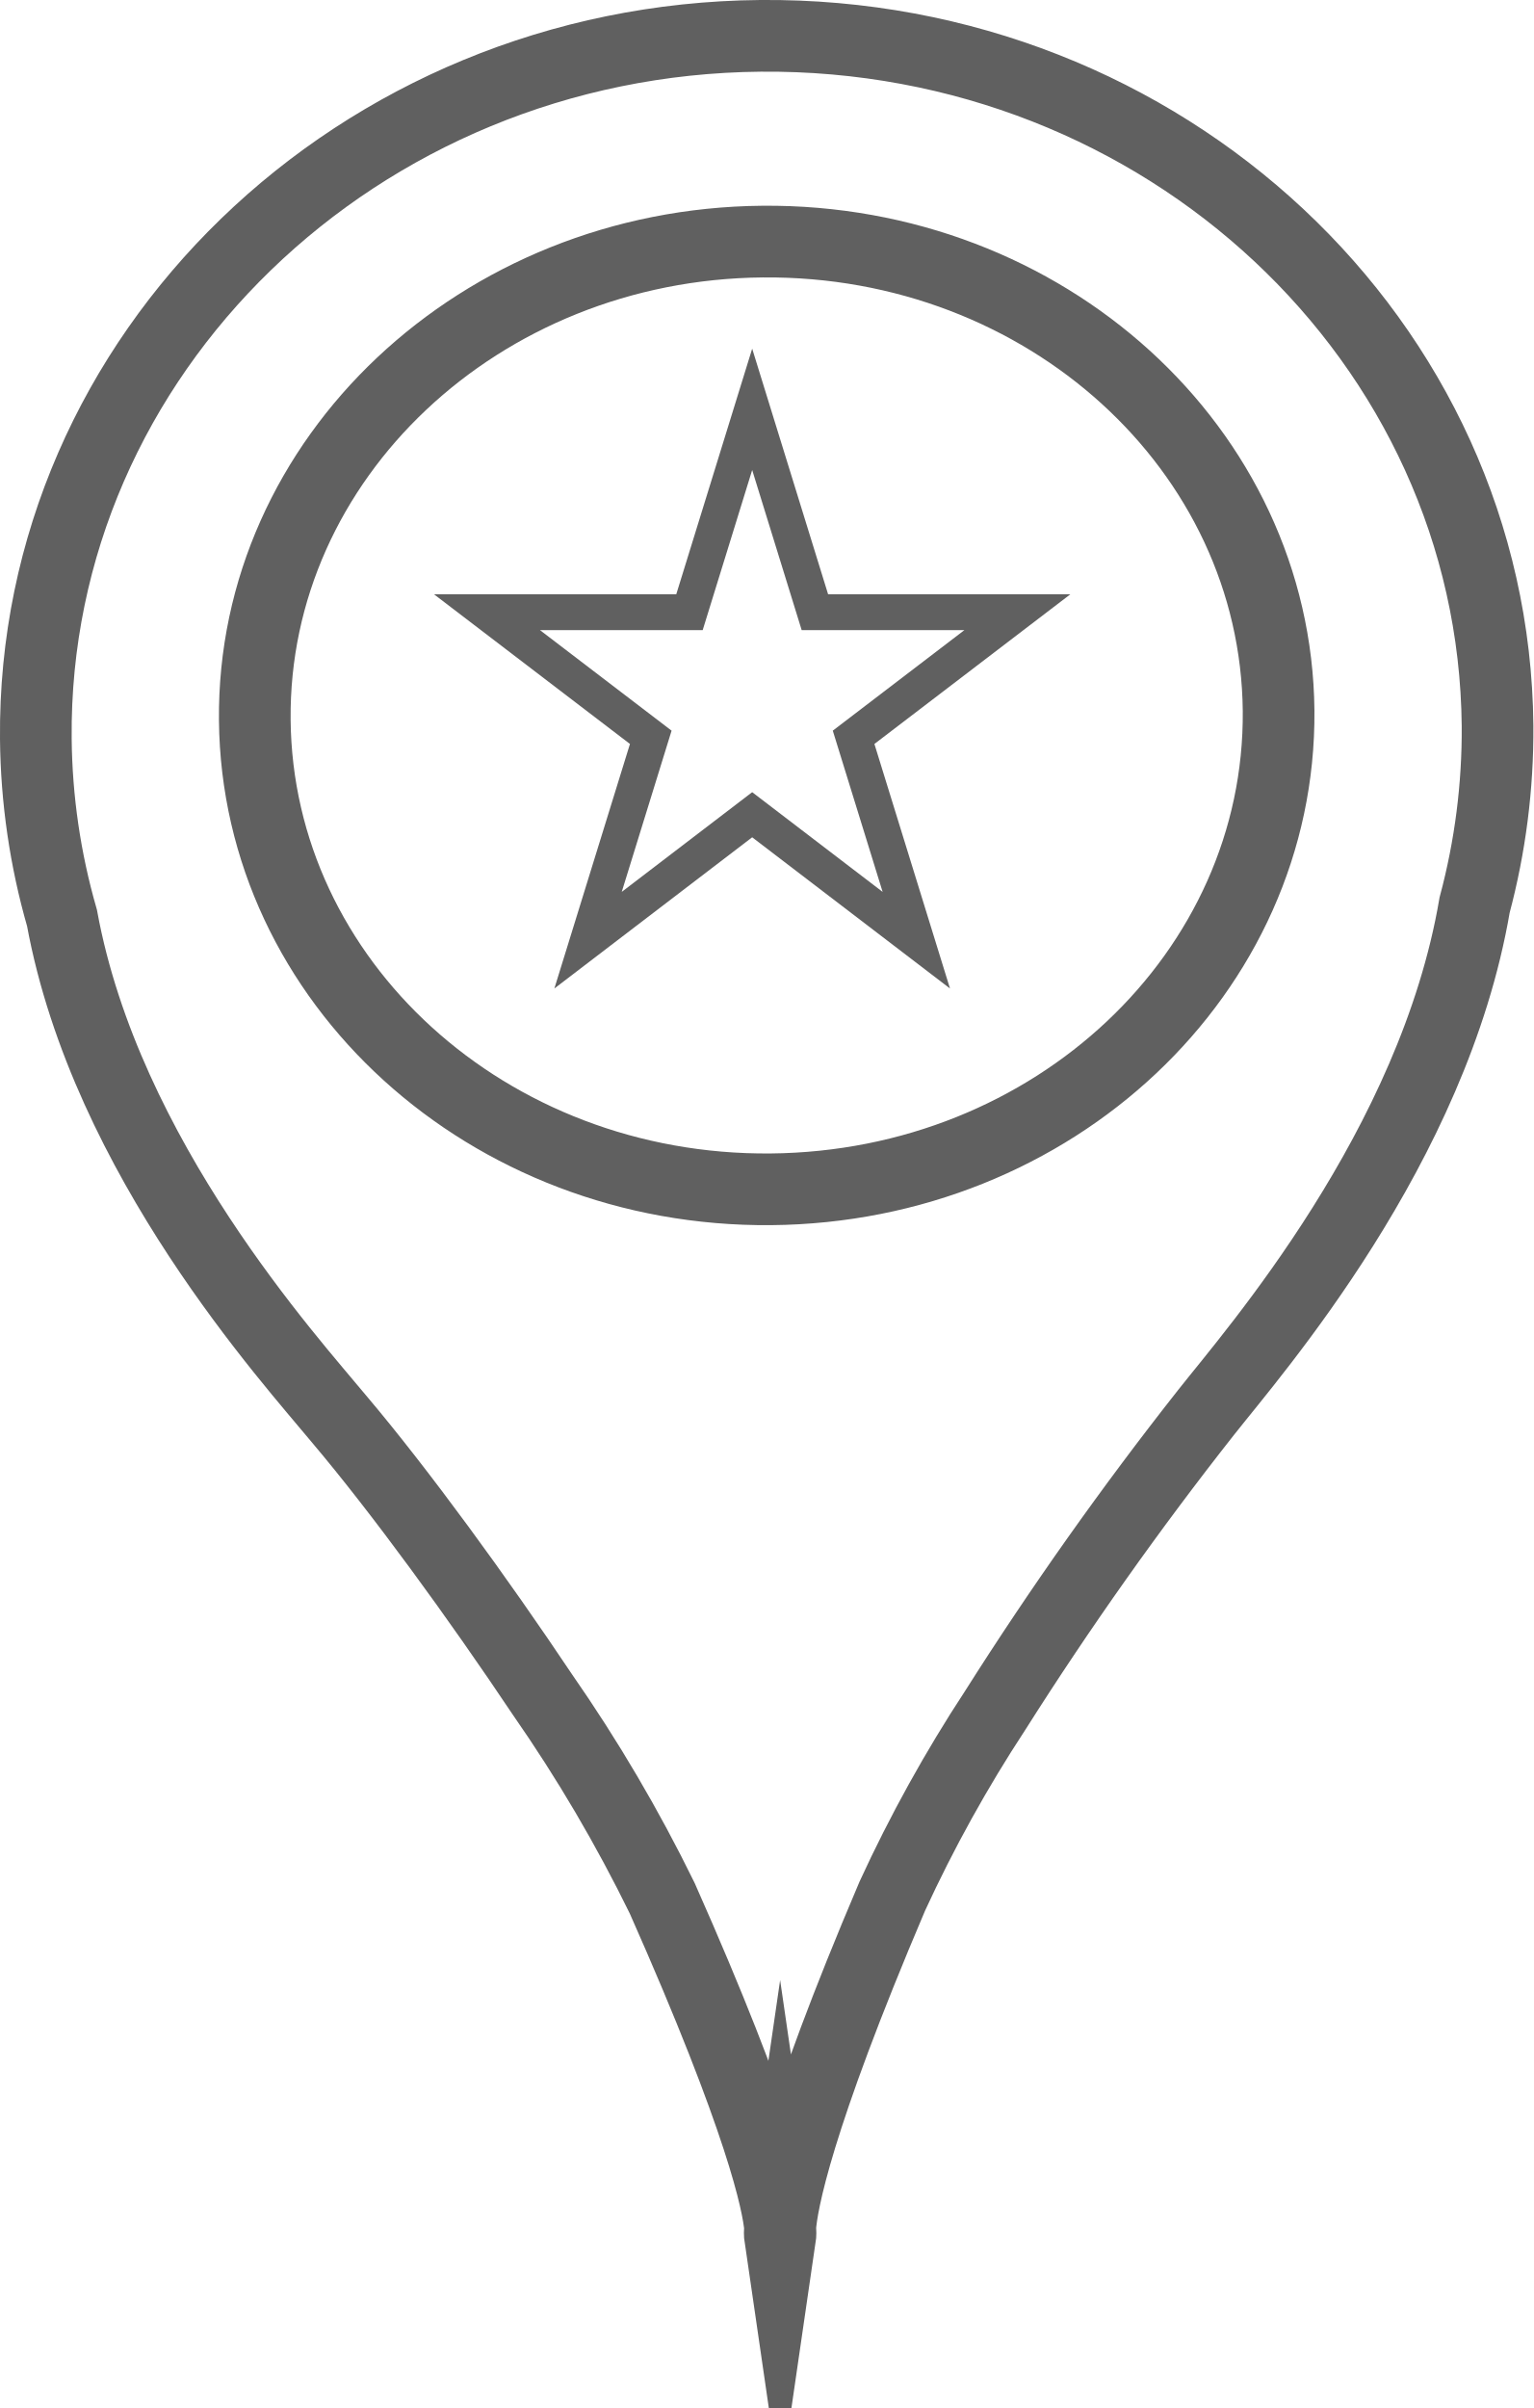
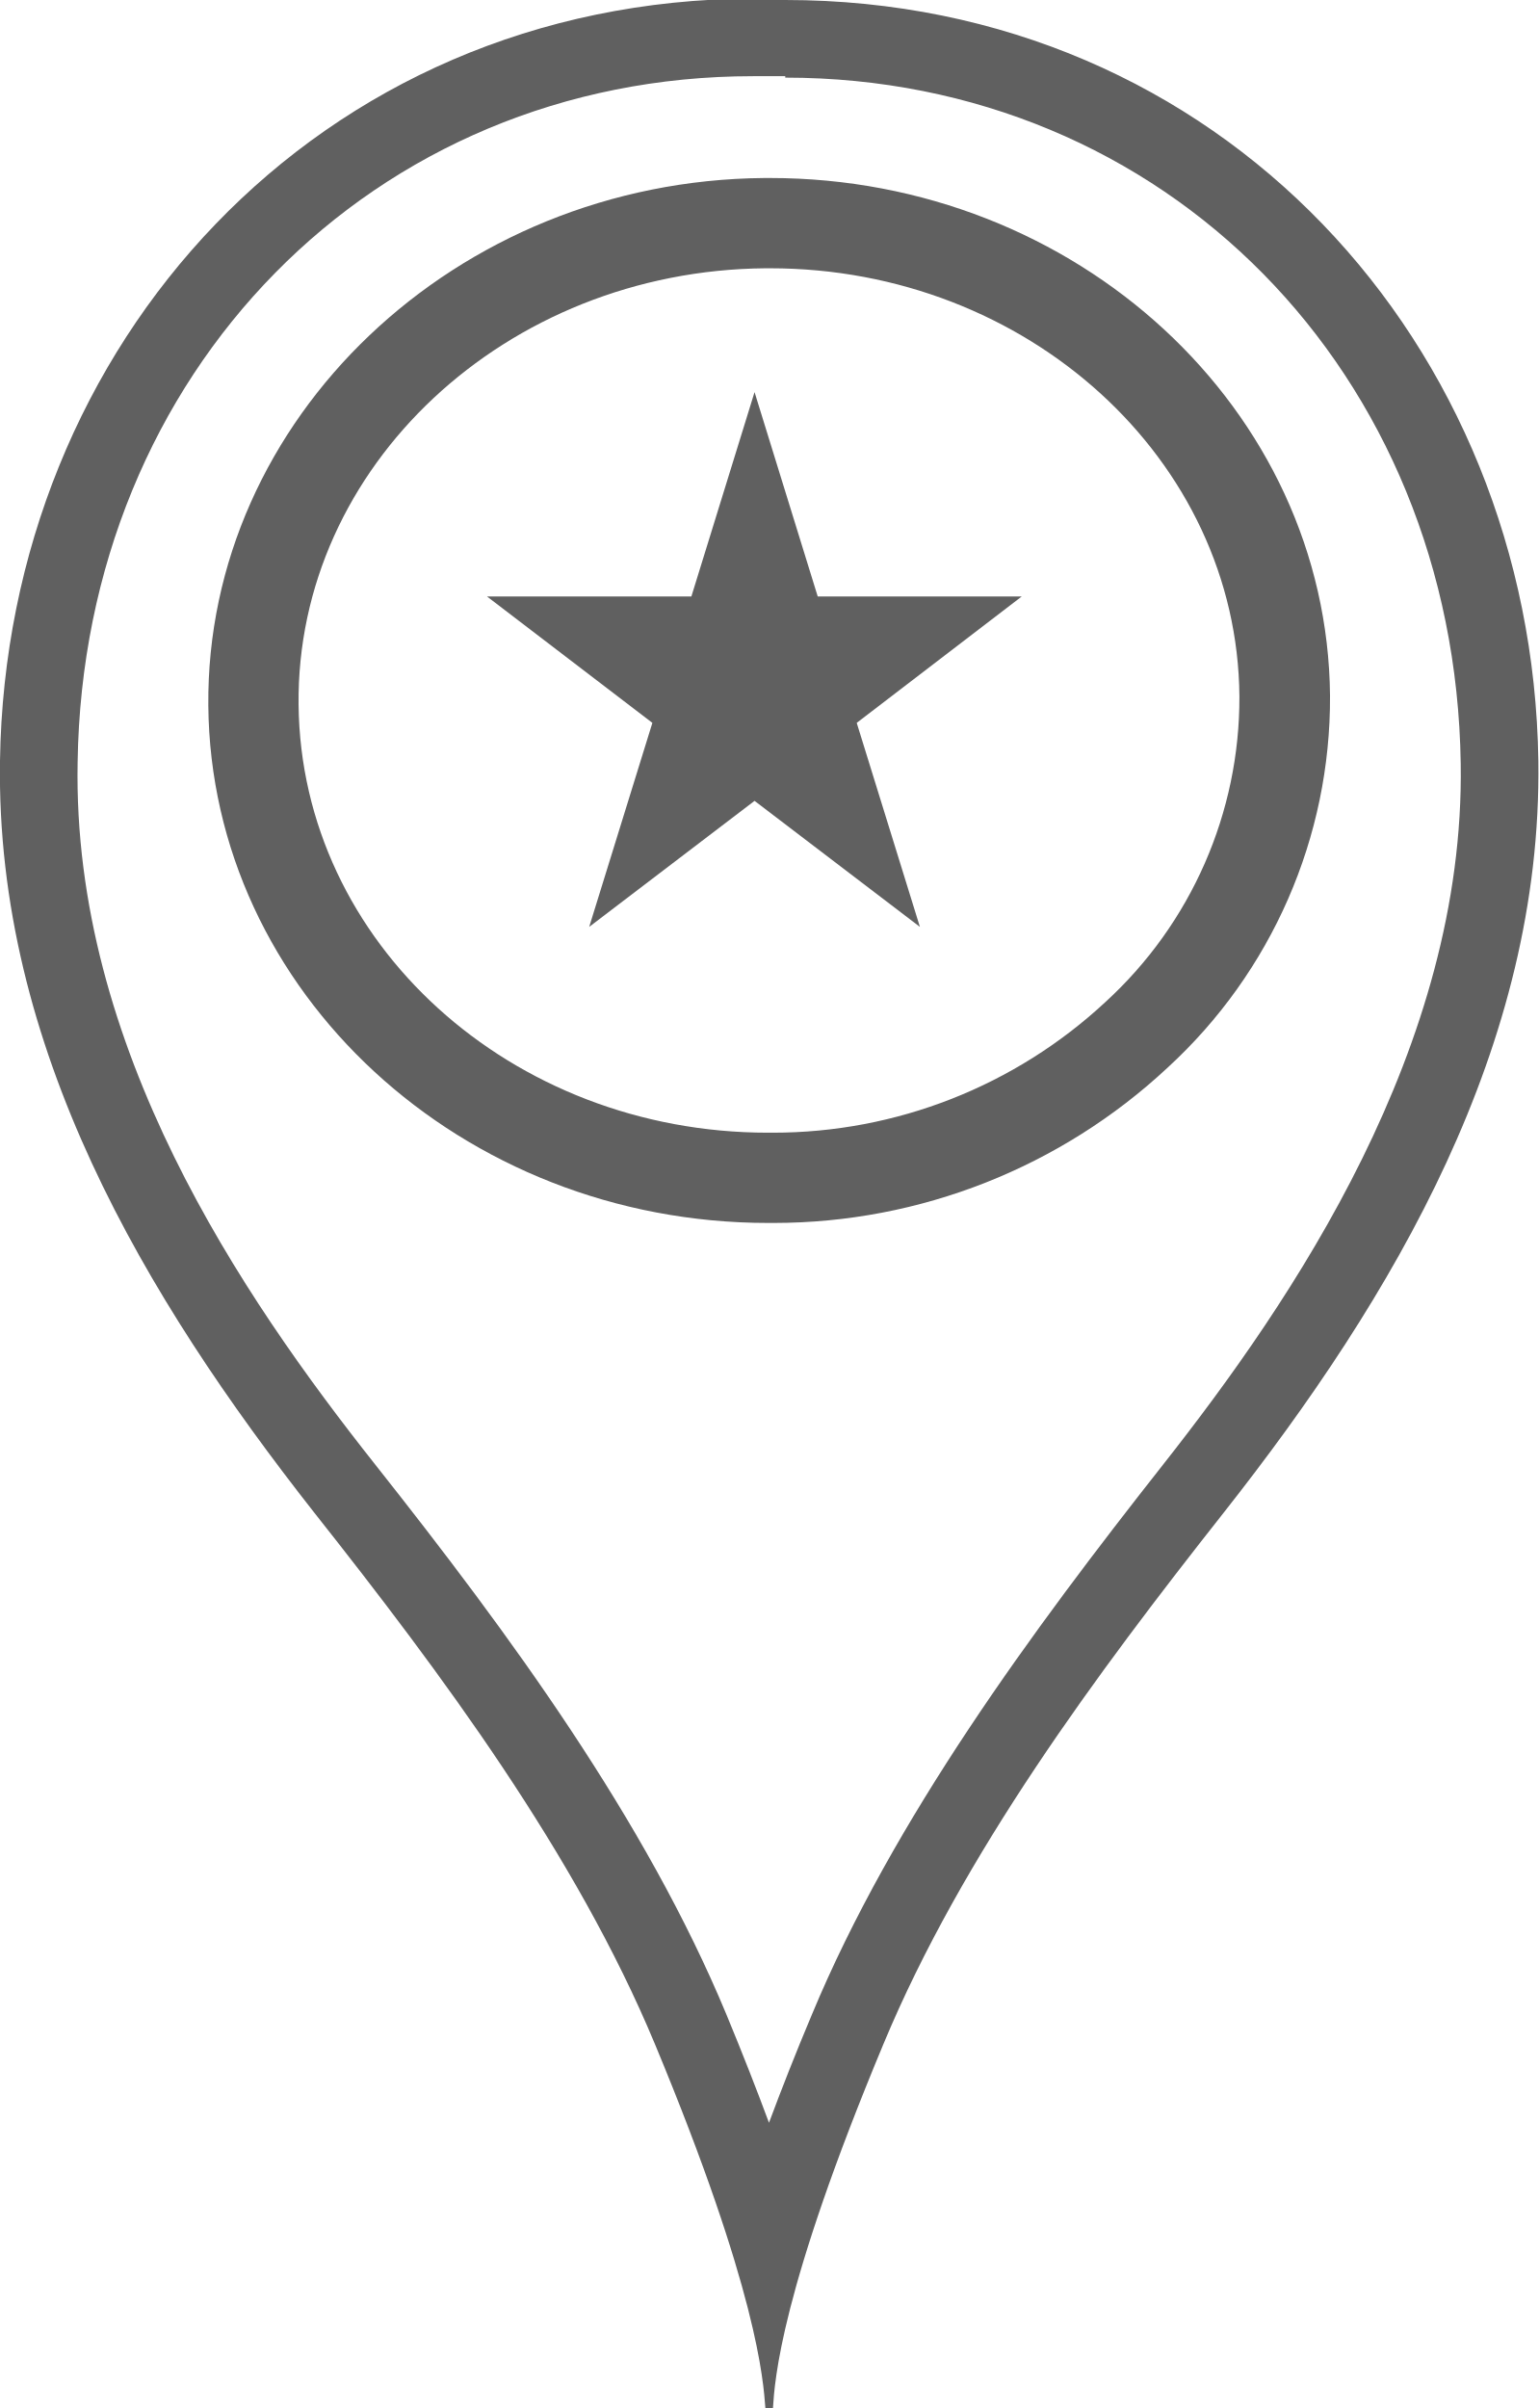
- <svg xmlns="http://www.w3.org/2000/svg" viewBox="0 0 42.79 67.18">
+ <svg xmlns="http://www.w3.org/2000/svg" viewBox="0 0 42.61 66.69">
  <defs>
-     <style>.cls-1,.cls-2{fill:none;stroke:#606060;stroke-miterlimit:10;}.cls-1{stroke-width:2px;}</style>
+     <style>.cls-1{fill:#606060;}</style>
  </defs>
  <g id="Layer_2" data-name="Layer 2">
    <g id="Layer_1-2" data-name="Layer 1">
-       <path class="cls-1" d="M21.77,62.44a1,1,0,0,0,0-.29A1,1,0,0,0,21.77,62.44ZM21.22,1C10,1.1.9,9.88,1,20.61a18.69,18.69,0,0,0,.73,5c1.23,6.7,6.38,12.34,7.75,14,1.69,2,3.84,4.95,5.66,7.67a43.06,43.06,0,0,1,3.34,5.68c2.77,6.24,3.23,8.5,3.29,9.21.05-.71.46-3,3.13-9.27a39.59,39.59,0,0,1,2.87-5.18,98.92,98.92,0,0,1,5.89-8.32C35,37.7,40,32,41.15,25.25a18.84,18.84,0,0,0,.64-5C41.69,9.52,32.48.9,21.22,1Z" />
-       <path class="cls-1" d="M35.68,19.83c.06,7.31-6.28,13.28-14.17,13.35S7.18,27.39,7.11,20.09,13.39,6.81,21.28,6.74,35.61,12.53,35.68,19.83Z" />
-       <polygon class="cls-2" points="20.99 11.42 22.74 17.08 28.39 17.08 23.82 20.57 25.57 26.23 20.99 22.73 16.41 26.23 18.16 20.57 13.59 17.08 19.24 17.08 20.99 11.42" />
+       <path class="cls-1" d="M21.28,33.87c-8.49,0-15.44-6.4-15.51-14.33S12.61,5,21.17,4.93h.16c8.49,0,15.44,6.4,15.51,14.34a13.88,13.88,0,0,1-4.5,10.3,16,16,0,0,1-10.91,4.3Zm0-26.44H21.2c-7.19.06-13,5.49-12.93,12.09s5.89,11.85,13,11.85h.13a13.52,13.52,0,0,0,9.22-3.62,11.41,11.41,0,0,0,3.71-8.46C34.28,12.72,28.45,7.43,21.33,7.43Z" />
+       <polygon class="cls-1" points="20.9 10.86 22.65 16.52 28.3 16.52 23.73 20.02 25.48 25.67 20.9 22.18 16.32 25.67 18.07 20.02 13.49 16.52 19.15 16.52 20.9 10.86" />
+       <path class="cls-1" d="M21.75,2.15c10.51,0,18.55,8.15,18.71,19C40.58,29,35.81,36,32.21,40.57s-7.47,9.81-9.72,15.22c-.46,1.09-.85,2.09-1.19,3-.33-.89-.72-1.89-1.18-3-2.25-5.41-6-10.52-9.72-15.22S2,29,2.15,21.11c.16-10.81,8.2-19,18.71-19h.89m0-2.15h-.89C8.81,0,.17,9.53,0,21.07-.12,29,4,35.91,8.71,41.9c3.52,4.45,7.24,9.45,9.43,14.71,2.85,6.85,3,9.32,3.06,10.08h.21c.05-.76.2-3.23,3.06-10.08,2.19-5.26,5.91-10.26,9.42-14.71,4.73-6,8.83-12.94,8.72-20.83C42.44,9.53,33.8,0,21.75,0Z" />
    </g>
  </g>
</svg>
